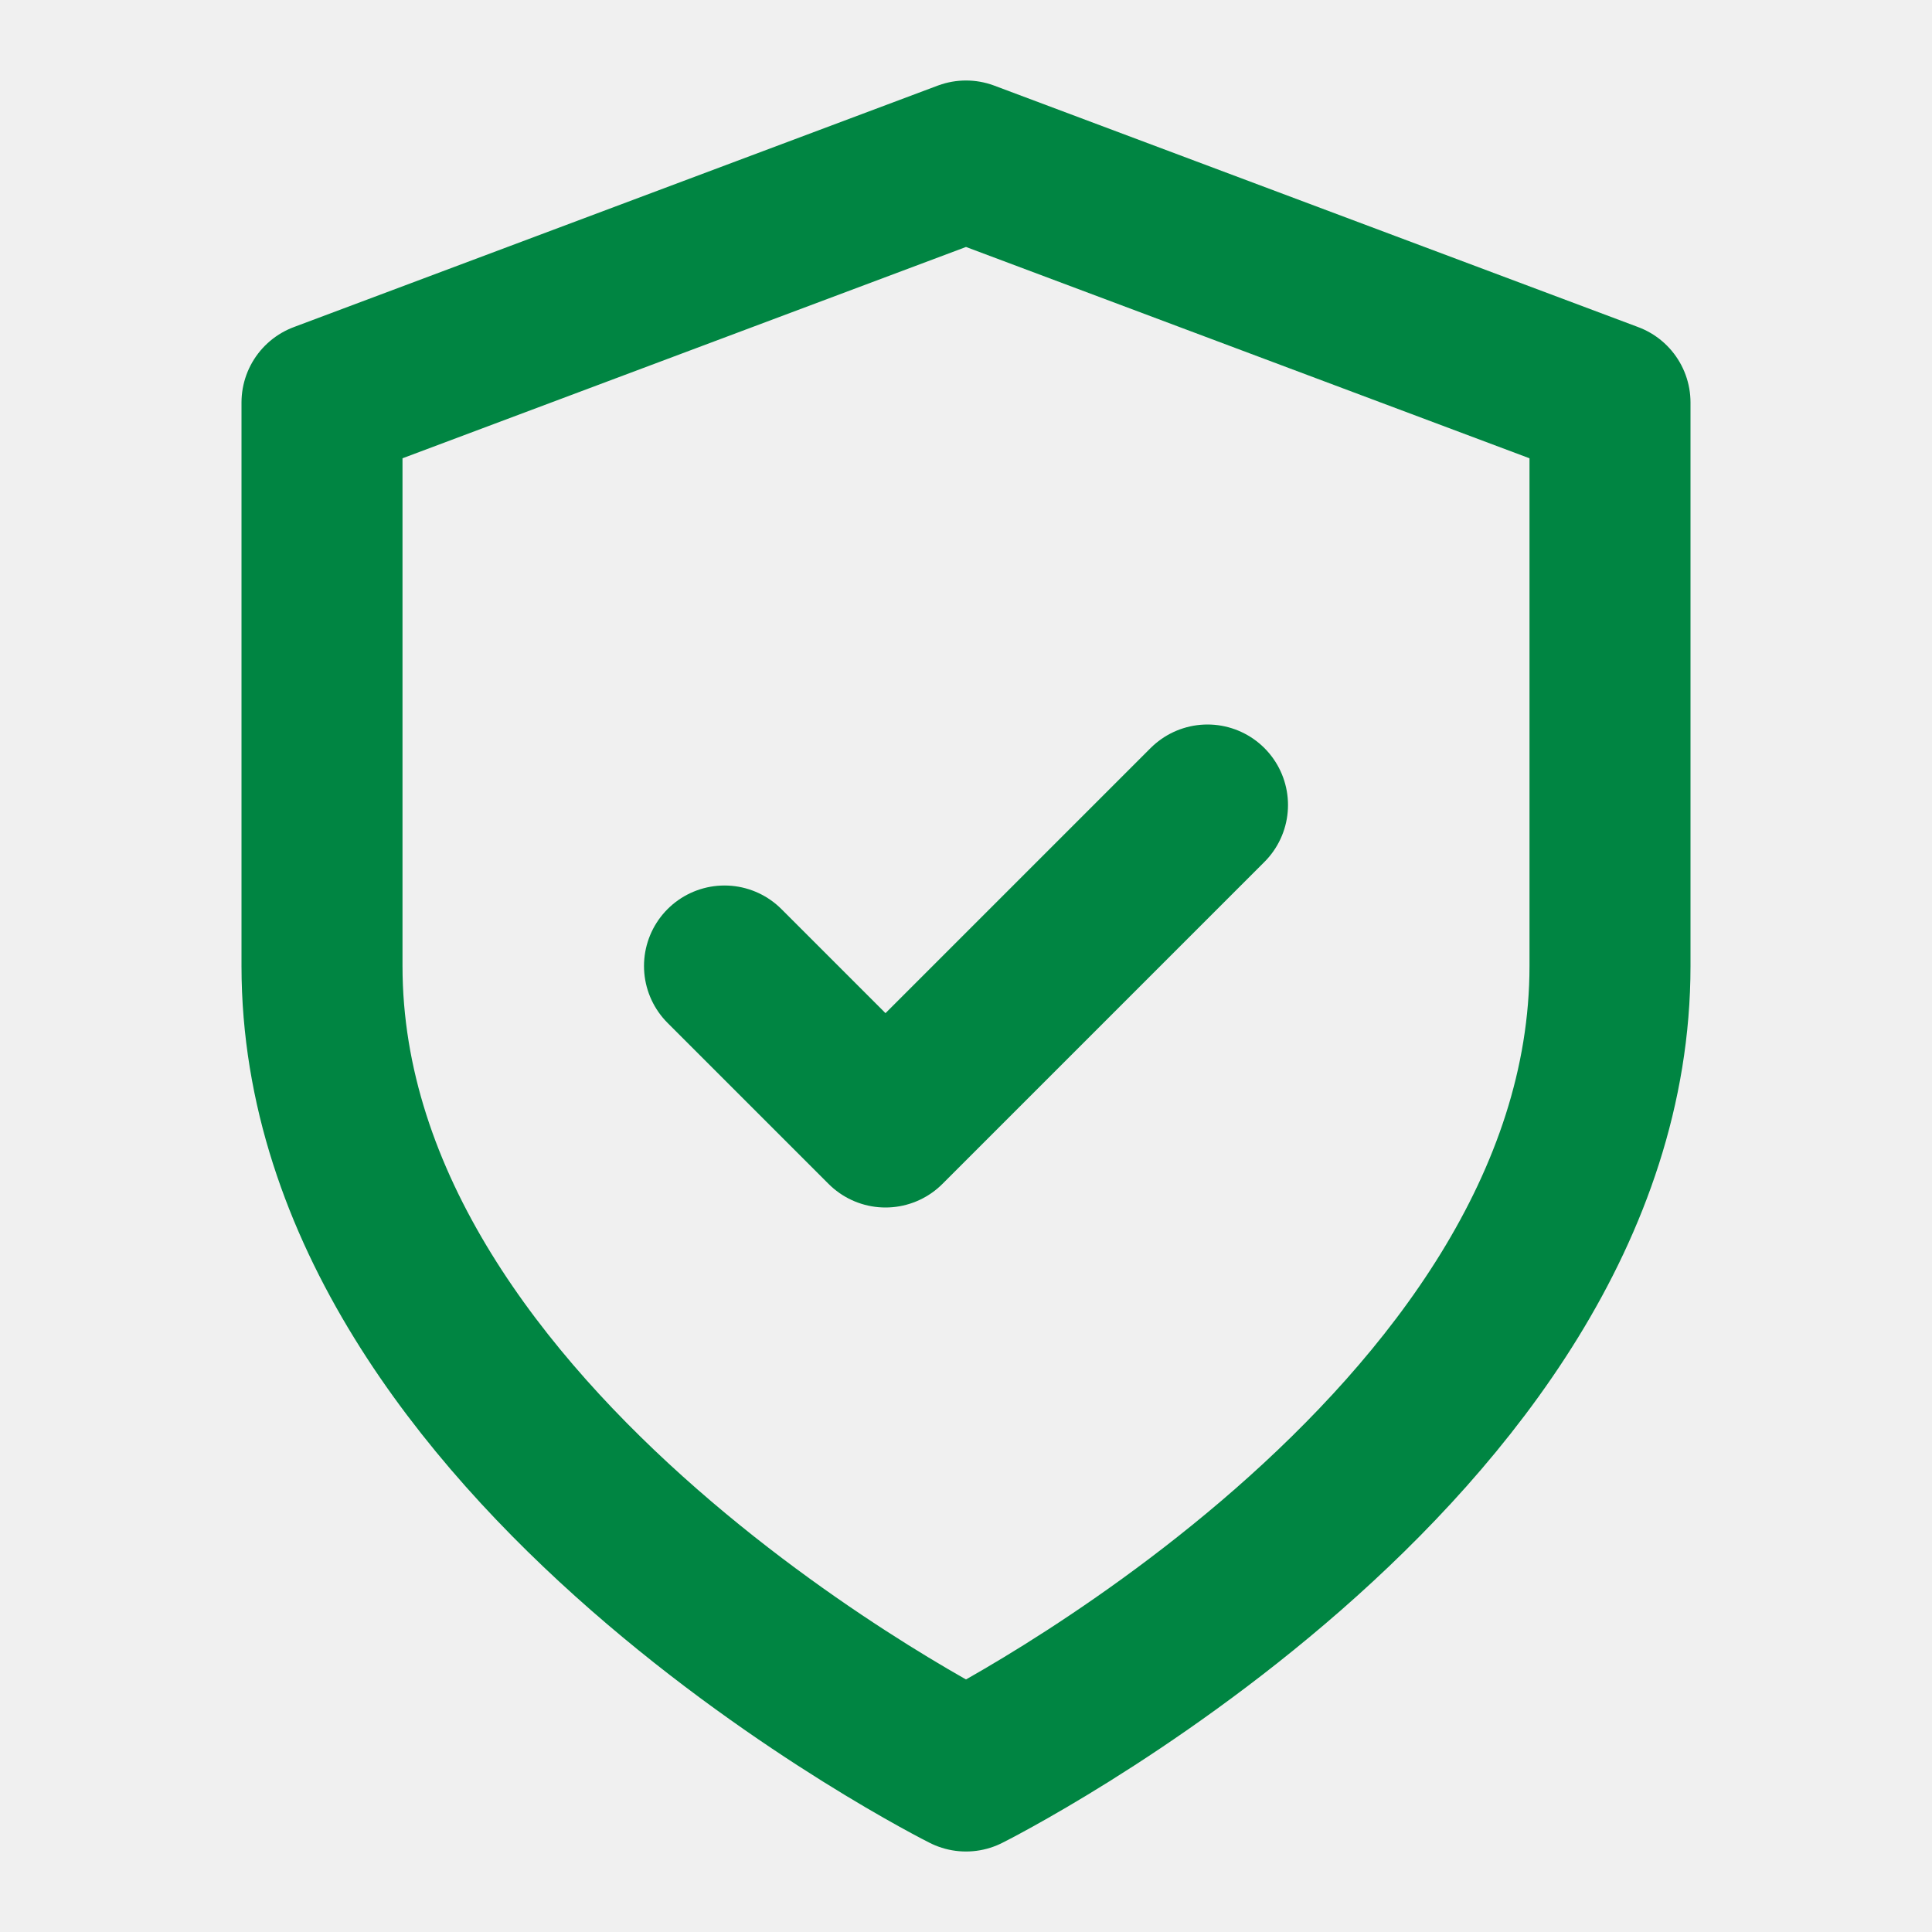
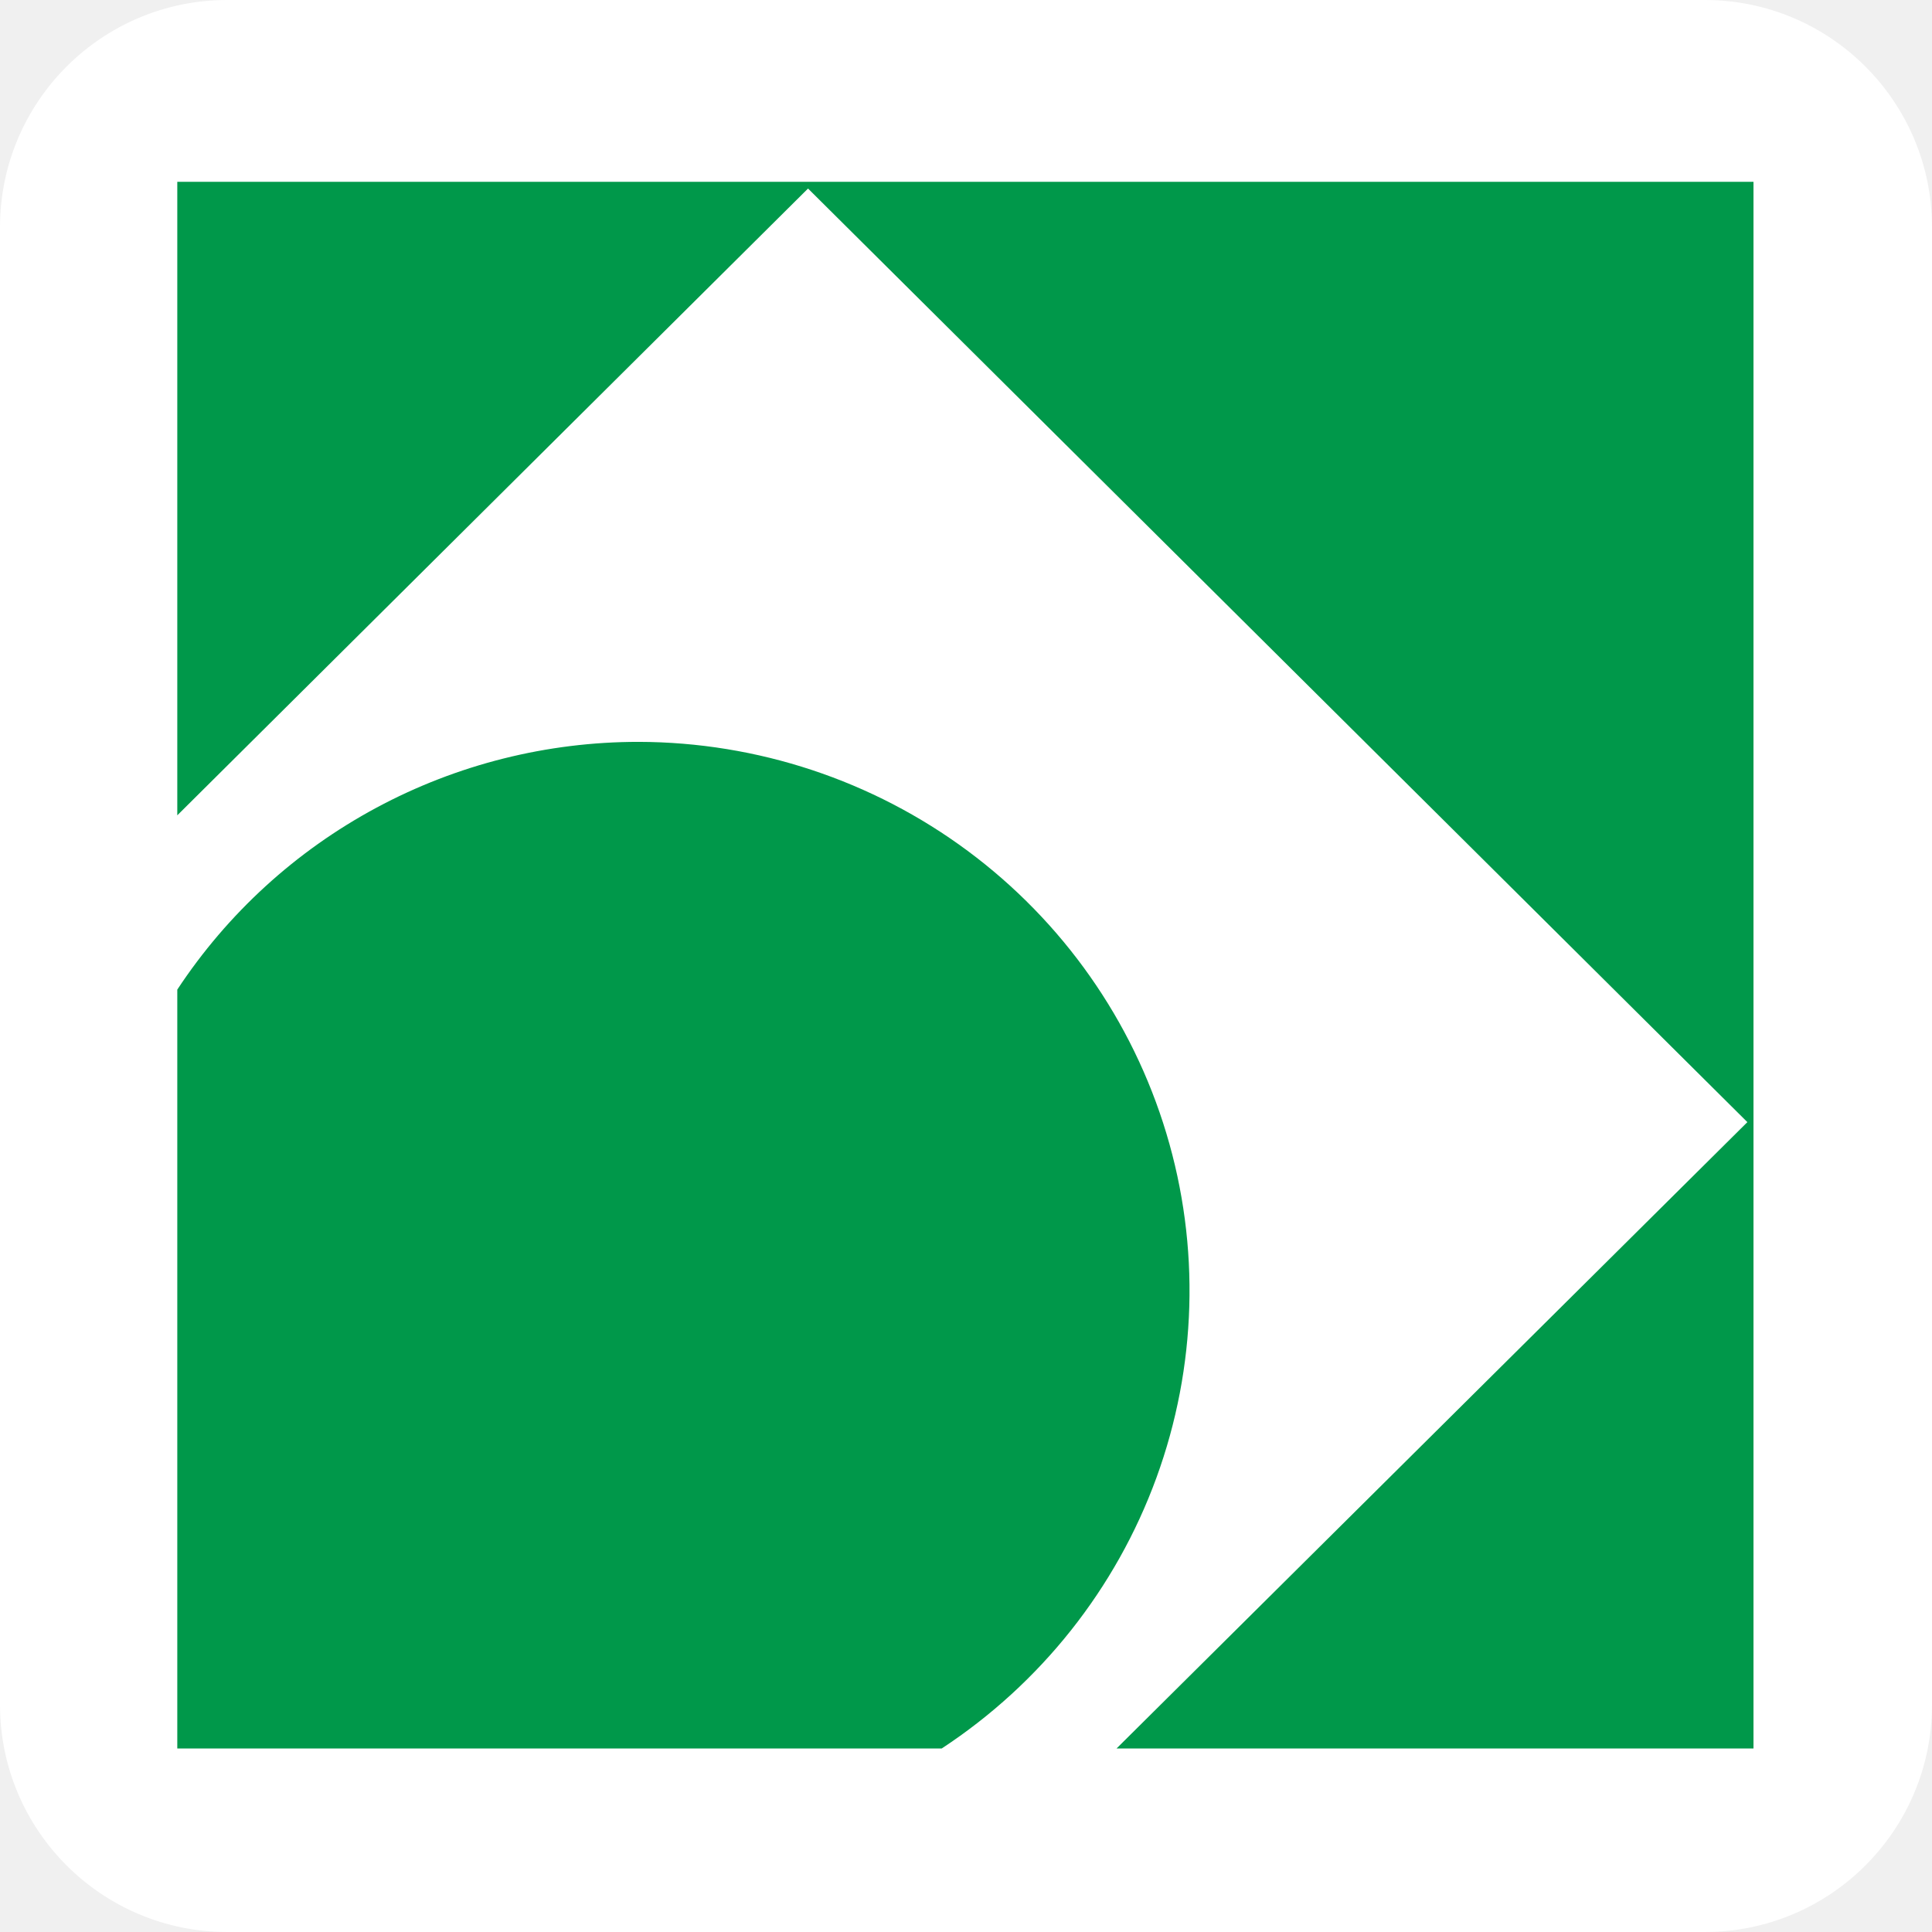
- <svg xmlns="http://www.w3.org/2000/svg" viewBox="0 0 24 24" fill="none" stroke="#008542" stroke-width="2" stroke-linecap="round" stroke-linejoin="round">
-   <path d="M12 22s8-4 8-10V5l-8-3-8 3v7c0 6 8 10 8 10z" />
-   <path d="m9 12 2 2 4-4" />
+ <svg xmlns="http://www.w3.org/2000/svg" viewBox="0 0 85 85" fill="none">
+   <rect width="85" height="85" rx="10" fill="#FFFFFF" />
+   <g transform="translate(7.8, 8)">
+     <path d="M20.301 24.639C16.273 24.637 12.307 25.632 8.763 27.535C5.218 29.438 2.207 32.189 0 35.539V68.927H33.63C37.983 66.069 41.296 61.894 43.076 57.02C44.856 52.145 45.011 46.831 43.515 41.863C42.02 36.895 38.955 32.537 34.774 29.435C30.593 26.333 25.518 24.651 20.301 24.639ZM0 0V27.871L27.75 0.295L69.077 41.369L41.322 68.927H69.346V0H0Z" fill="#00984A" />
+   </g>
</svg>
